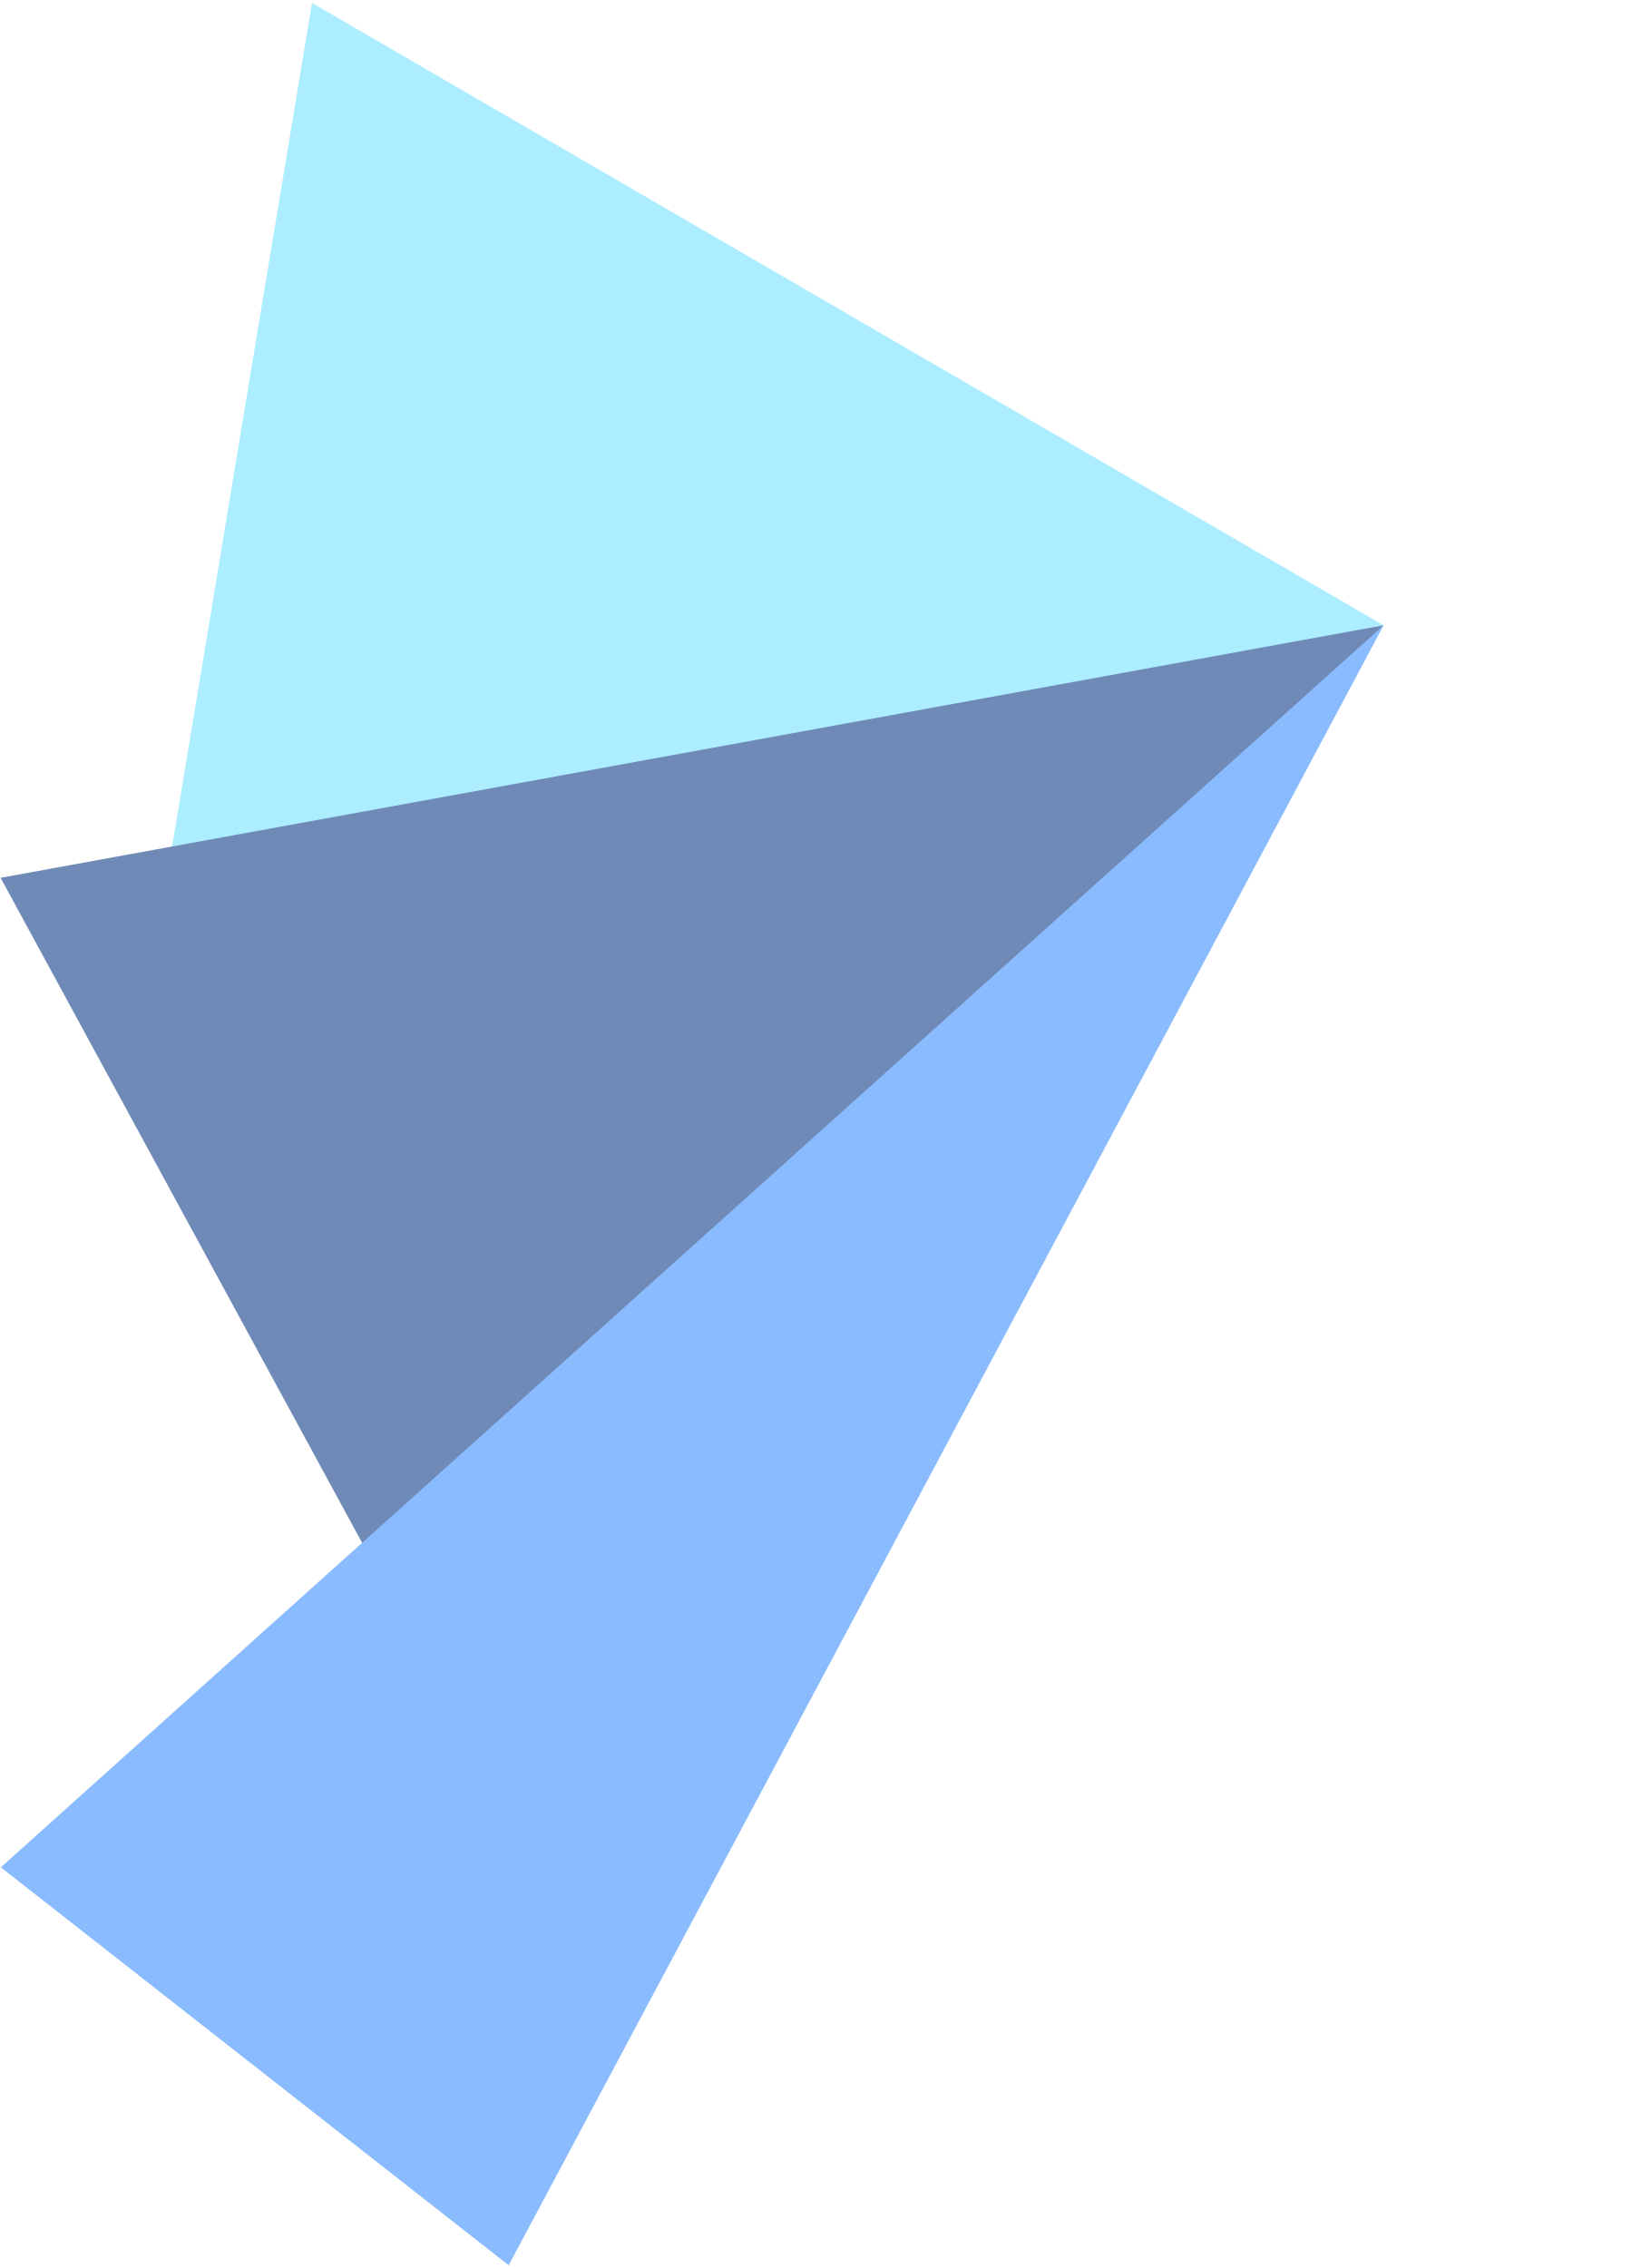
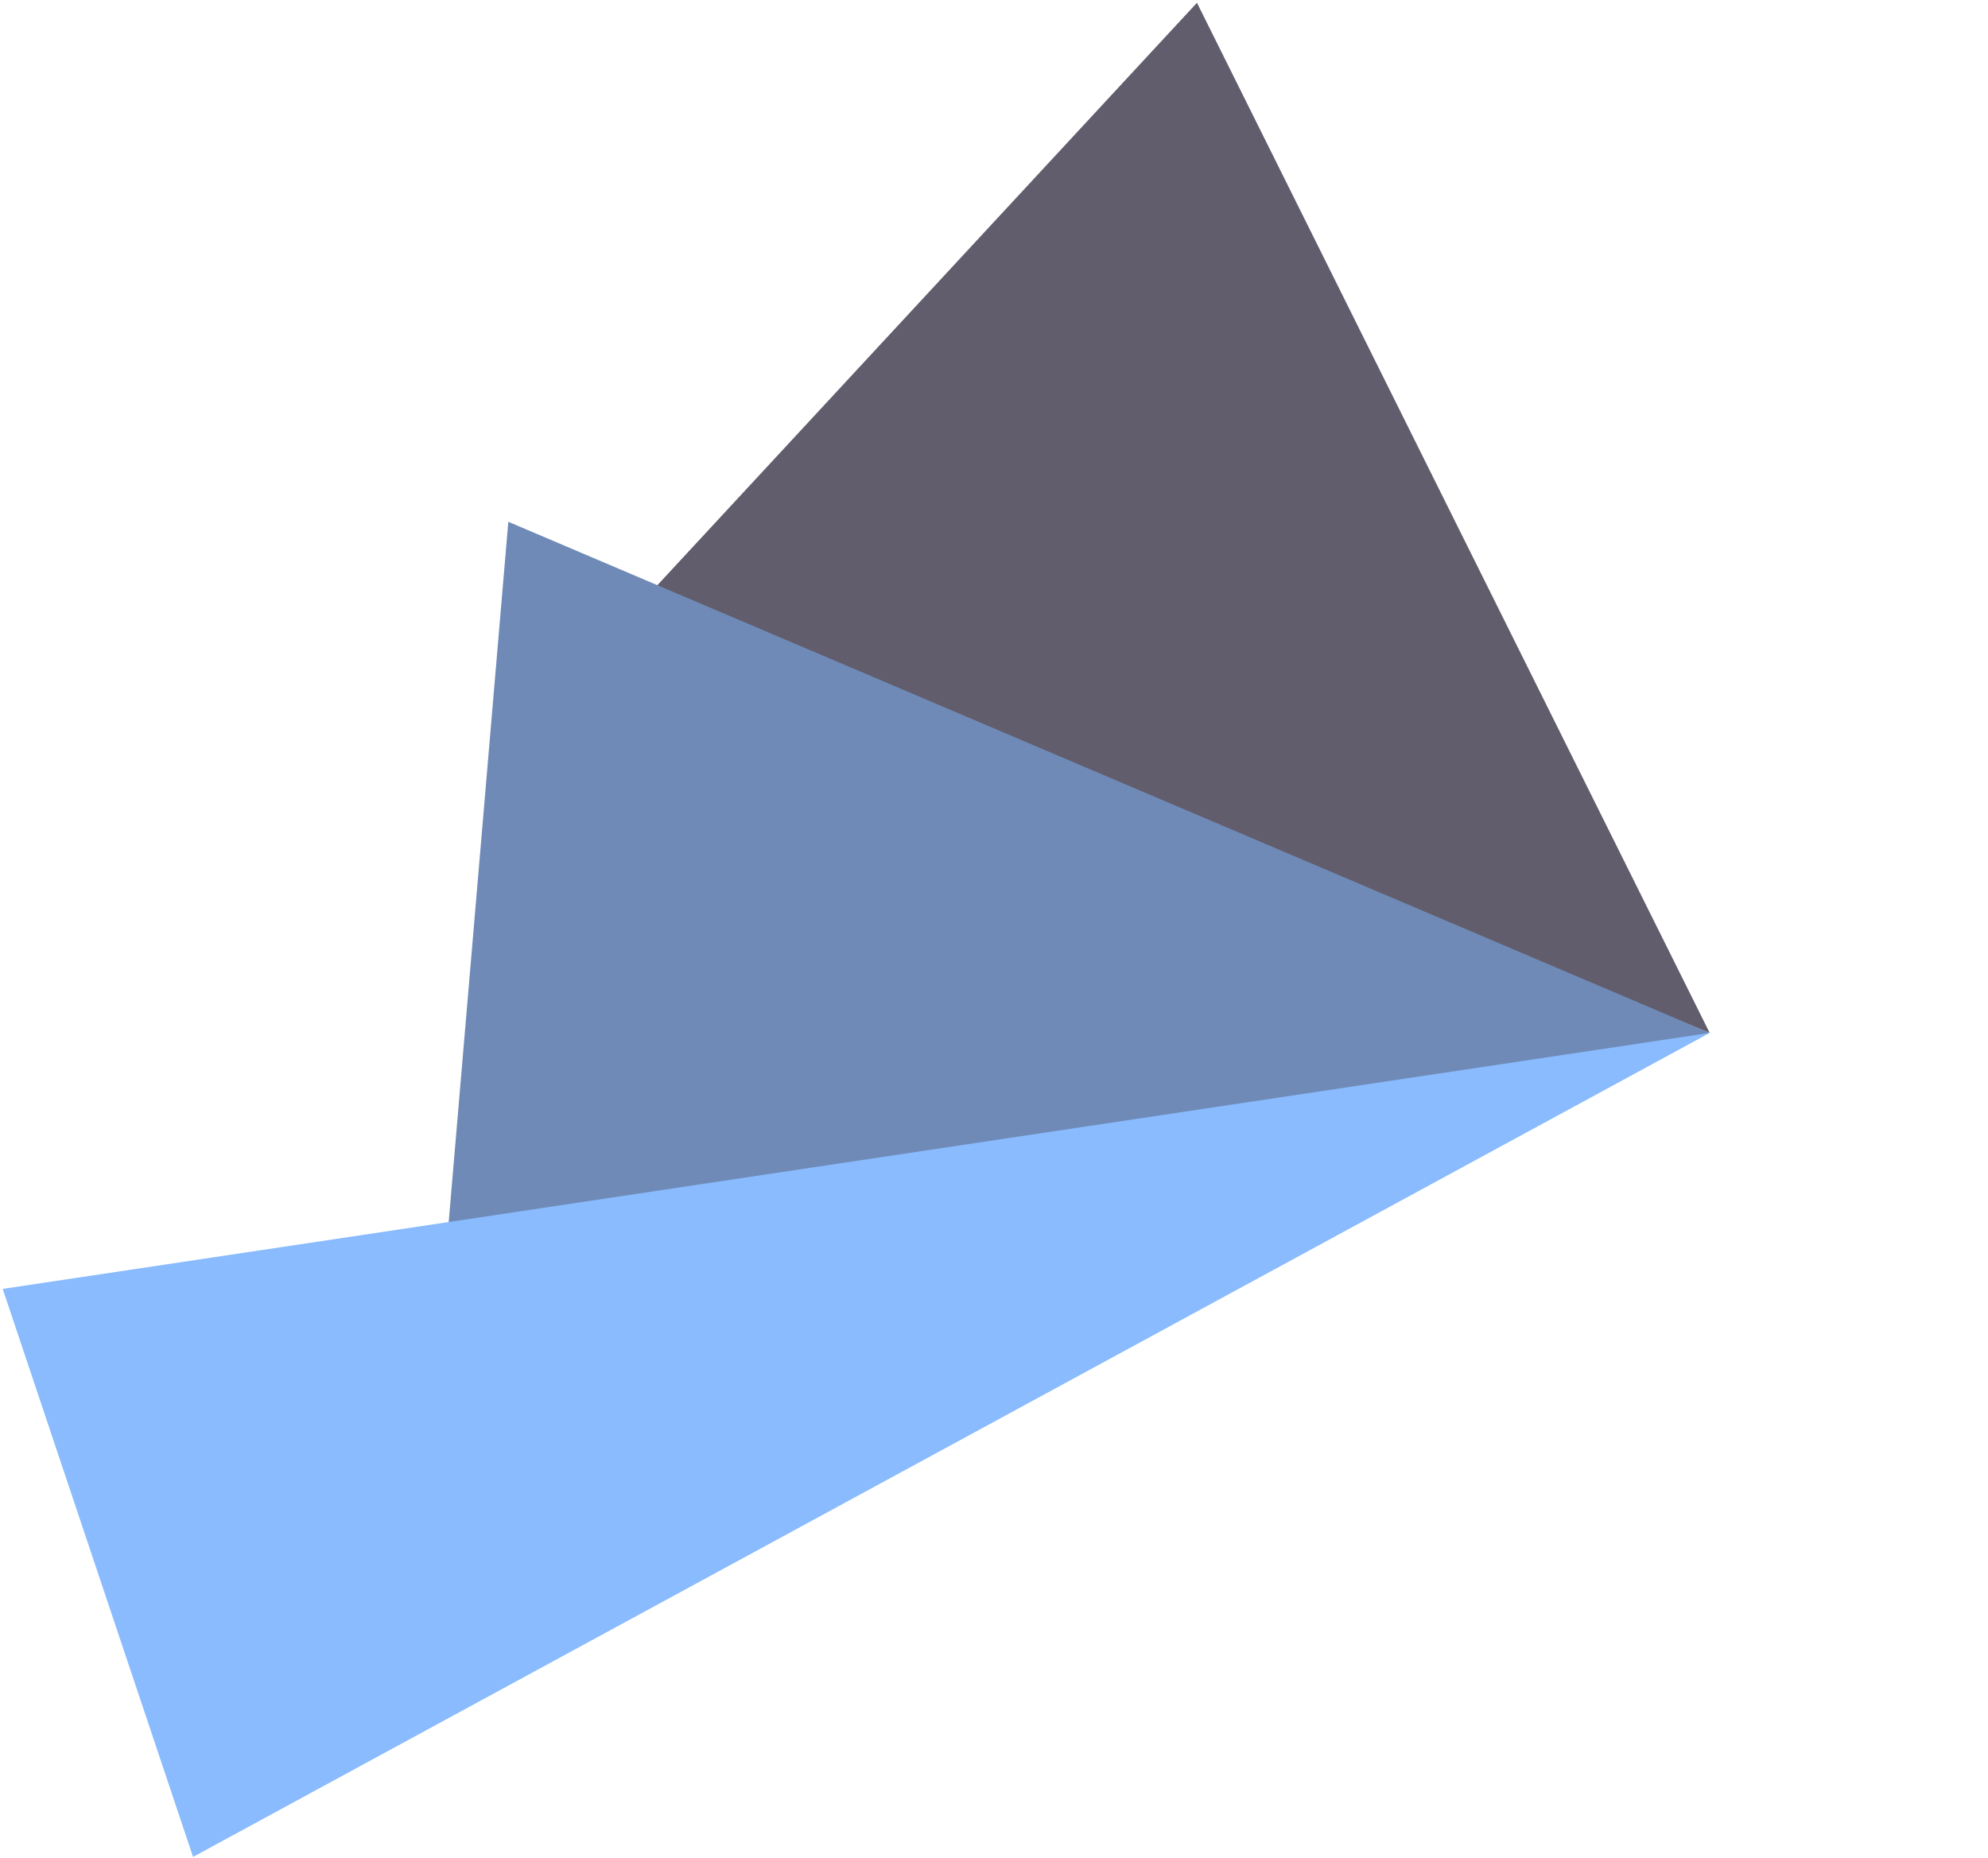
- <svg xmlns="http://www.w3.org/2000/svg" width="374" height="517" viewBox="0 0 374 517" fill="none">
-   <path d="M315.412 142.541L38.412 198.025L71.12 0.665L315.412 142.541Z" fill="#ACEDFF" />
-   <path d="M315.429 142.532L95.689 375.856L0.133 200.1L315.429 142.532Z" fill="#6F8AB7" />
-   <path d="M315.423 142.538L115.964 516.369L0.189 425.665L315.423 142.538Z" fill="#89BBFE" />
+ <svg xmlns="http://www.w3.org/2000/svg" width="488" height="456" viewBox="0 0 488 456" fill="none">
+   <path d="M419.678 253.597L157.878 147.445L293.821 0.679L419.678 253.597Z" fill="#615D6C" />
+   <path d="M419.697 253.599L107.811 327.439L124.778 128.108L419.697 253.599Z" fill="#6F8AB7" />
+   <path d="M419.689 253.6L47.393 455.911L0.663 316.456L419.689 253.6Z" fill="#89BBFE" />
</svg>
